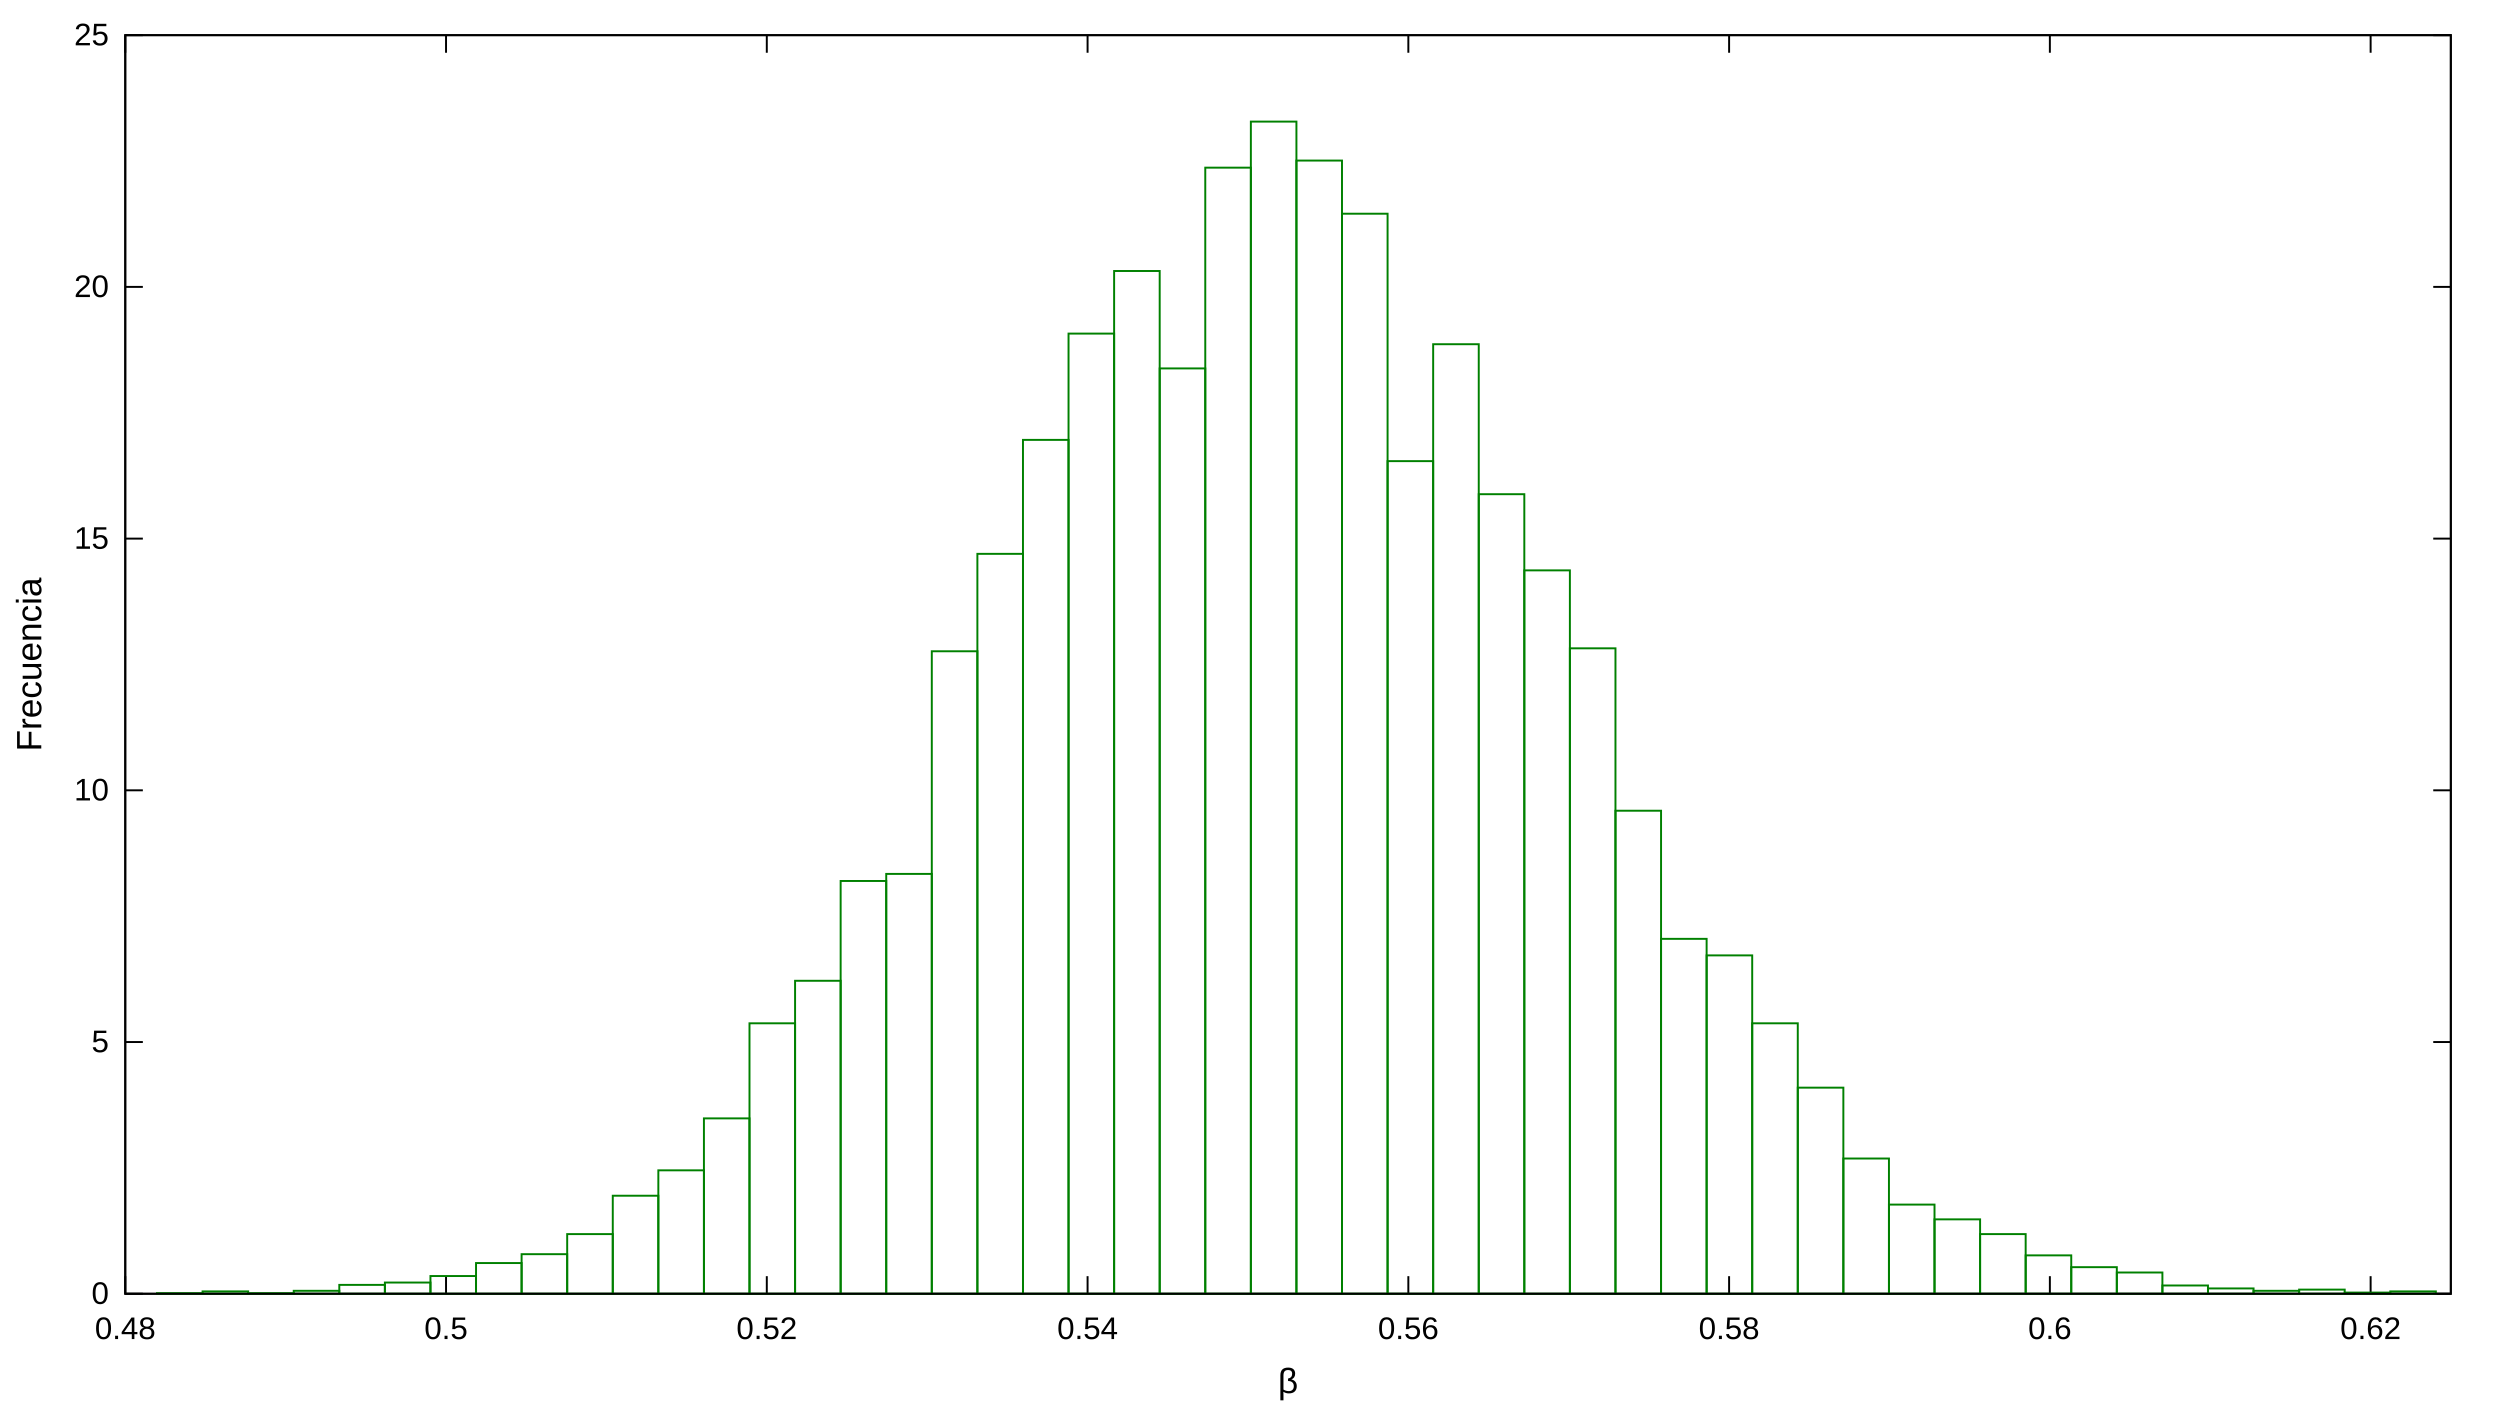
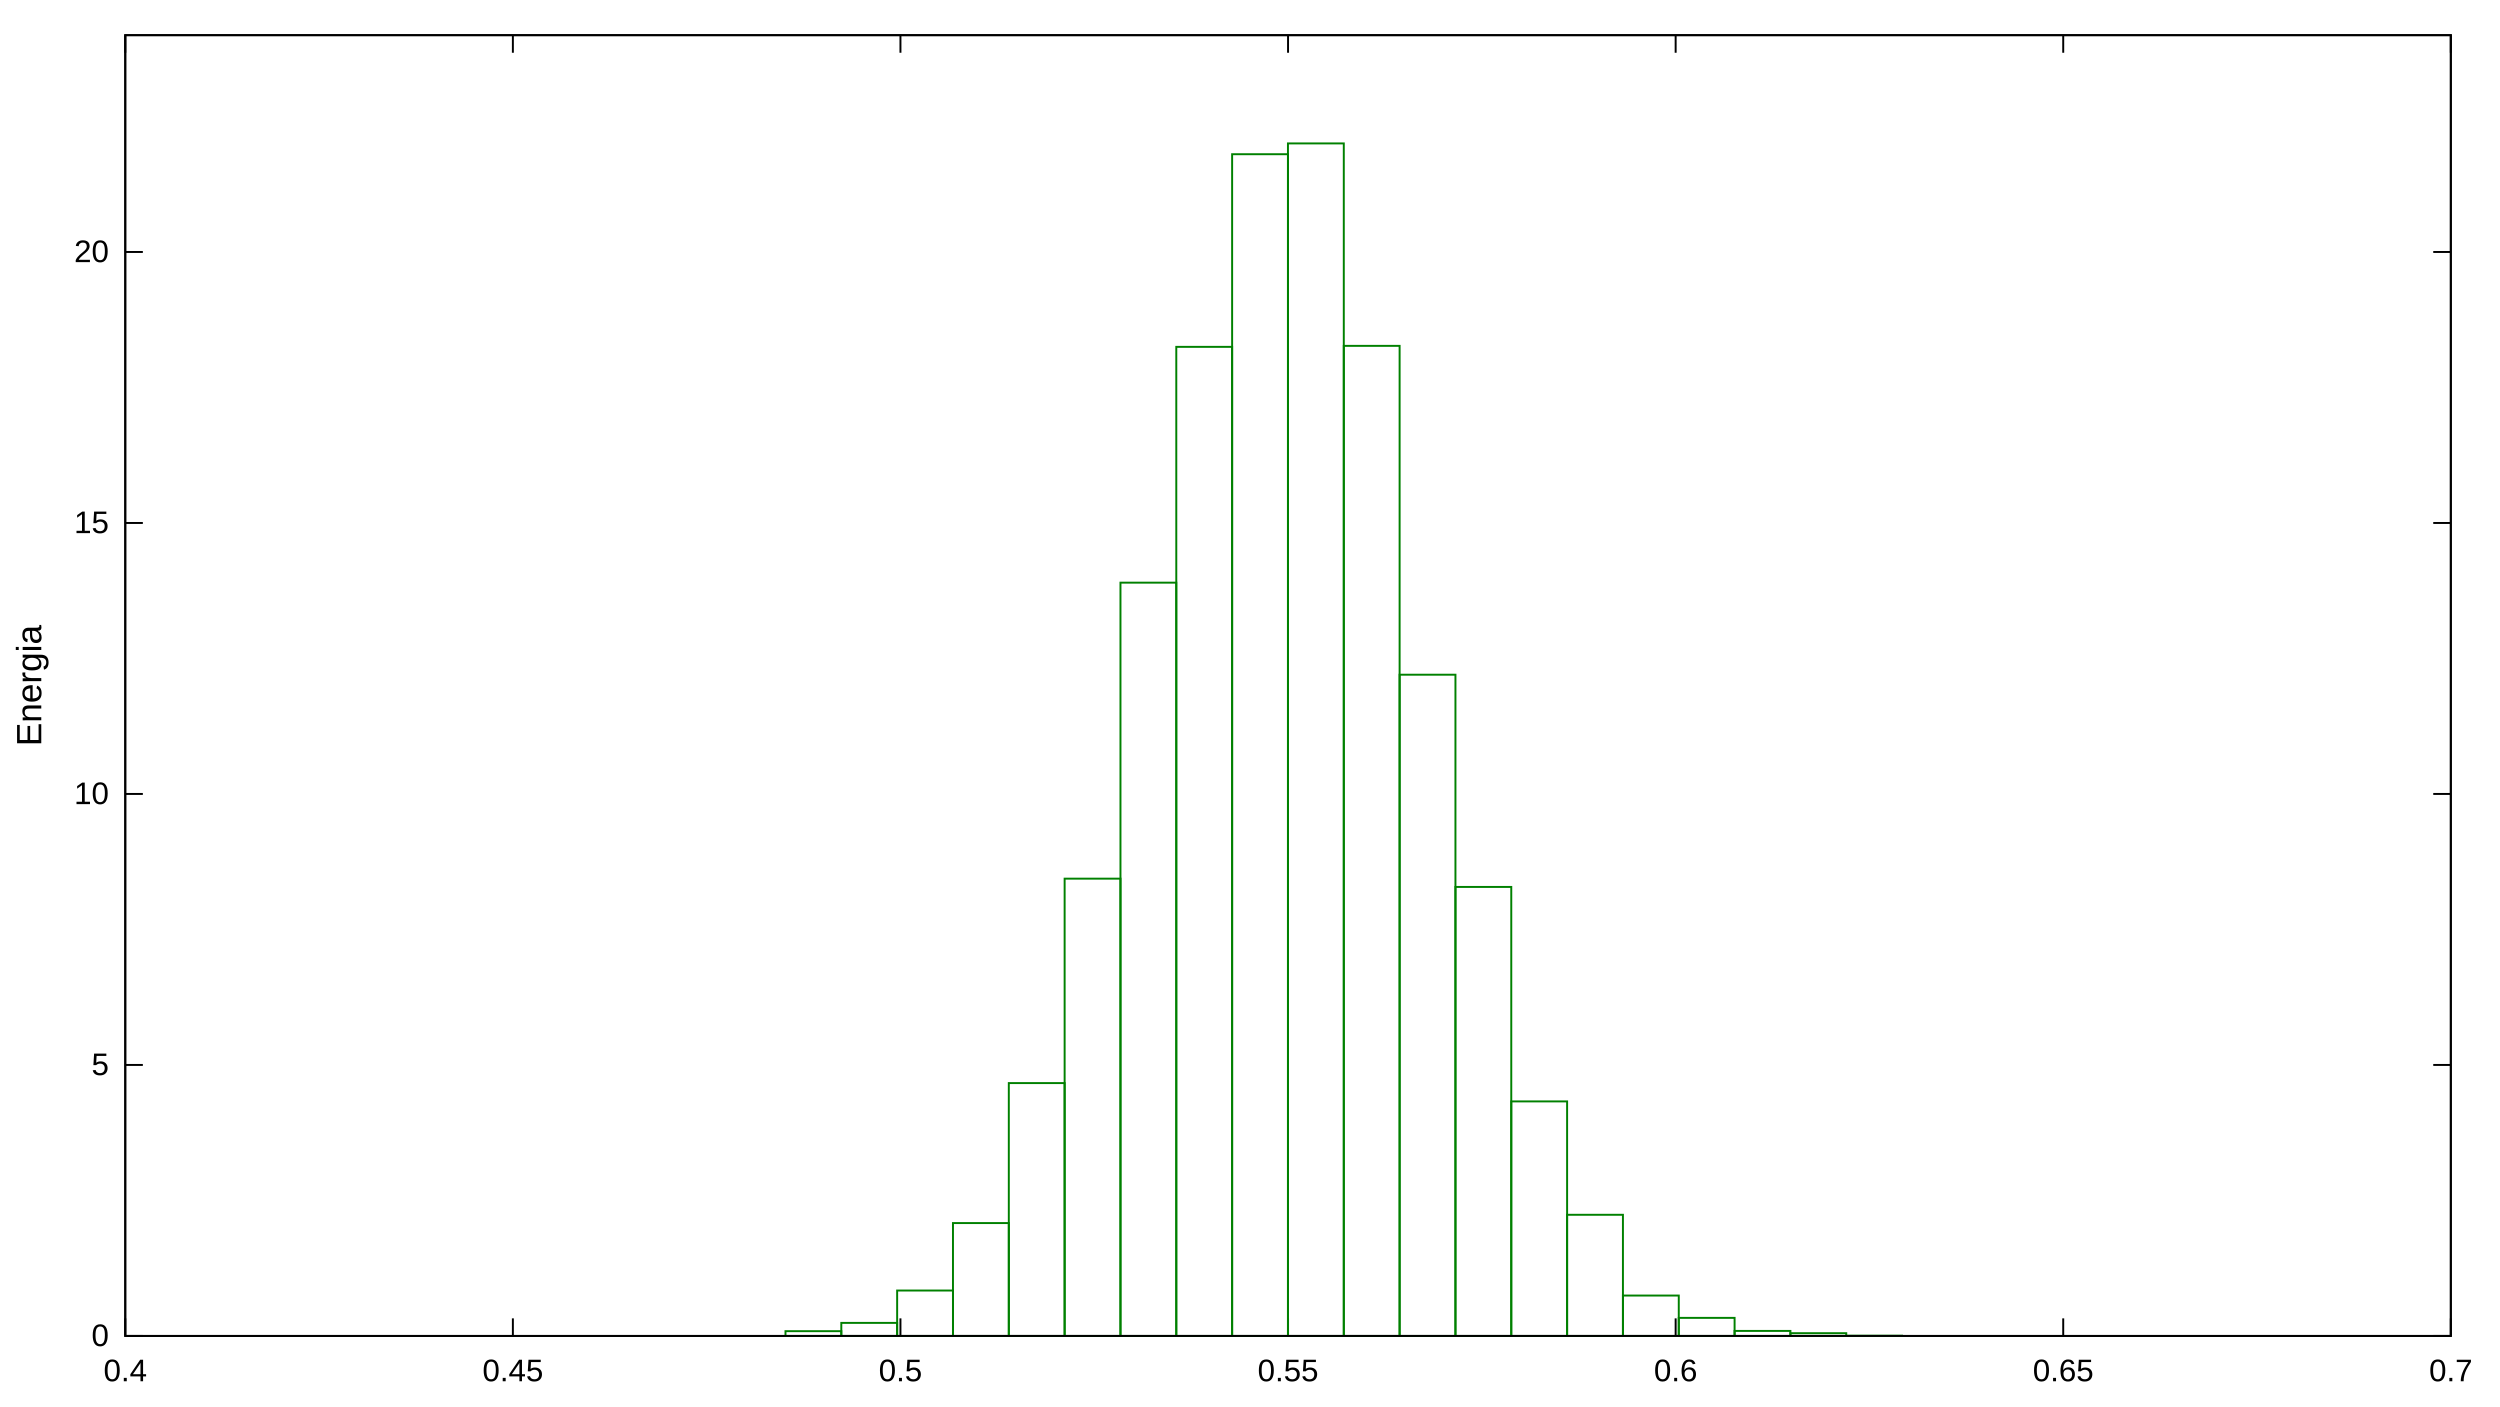
<svg xmlns="http://www.w3.org/2000/svg" xmlns:xlink="http://www.w3.org/1999/xlink" width="1280" height="720" viewBox="0 0 1280 720">
  <g id="gnuplot_canvas">
    <rect x="0" y="0" width="1280" height="720" fill="none" />
    <defs>
      <circle id="gpDot" r="0.5" stroke-width="0.5" stroke="currentColor" />
      <path id="gpPt0" stroke-width="0.222" stroke="currentColor" d="M-1,0 h2 M0,-1 v2" />
      <path id="gpPt1" stroke-width="0.222" stroke="currentColor" d="M-1,-1 L1,1 M1,-1 L-1,1" />
      <path id="gpPt2" stroke-width="0.222" stroke="currentColor" d="M-1,0 L1,0 M0,-1 L0,1 M-1,-1 L1,1 M-1,1 L1,-1" />
      <rect id="gpPt3" stroke-width="0.222" stroke="currentColor" x="-1" y="-1" width="2" height="2" />
      <rect id="gpPt4" stroke-width="0.222" stroke="currentColor" fill="currentColor" x="-1" y="-1" width="2" height="2" />
      <circle id="gpPt5" stroke-width="0.222" stroke="currentColor" cx="0" cy="0" r="1" />
      <use xlink:href="#gpPt5" id="gpPt6" fill="currentColor" stroke="none" />
      <path id="gpPt7" stroke-width="0.222" stroke="currentColor" d="M0,-1.33 L-1.33,0.67 L1.33,0.67 z" />
      <use xlink:href="#gpPt7" id="gpPt8" fill="currentColor" stroke="none" />
      <use xlink:href="#gpPt7" id="gpPt9" stroke="currentColor" transform="rotate(180)" />
      <use xlink:href="#gpPt9" id="gpPt10" fill="currentColor" stroke="none" />
      <use xlink:href="#gpPt3" id="gpPt11" stroke="currentColor" transform="rotate(45)" />
      <use xlink:href="#gpPt11" id="gpPt12" fill="currentColor" stroke="none" />
      <path id="gpPt13" stroke-width="0.222" stroke="currentColor" d="M0,1.330 L1.265,0.411 L0.782,-1.067 L-0.782,-1.076 L-1.265,0.411 z" />
      <use xlink:href="#gpPt13" id="gpPt14" fill="currentColor" stroke="none" />
      <filter id="textbox" filterUnits="objectBoundingBox" x="0" y="0" height="1" width="1">
        <feFlood flood-color="white" flood-opacity="1" result="bgnd" />
        <feComposite in="SourceGraphic" in2="bgnd" operator="atop" />
      </filter>
      <filter id="greybox" filterUnits="objectBoundingBox" x="0" y="0" height="1" width="1">
        <feFlood flood-color="lightgrey" flood-opacity="1" result="grey" />
        <feComposite in="SourceGraphic" in2="grey" operator="atop" />
      </filter>
    </defs>
    <g fill="none" color="white" stroke="currentColor" stroke-width="1.00" stroke-linecap="butt" stroke-linejoin="miter">
</g>
    <g fill="none" color="black" stroke="currentColor" stroke-width="1.00" stroke-linecap="butt" stroke-linejoin="miter">
-       <path stroke="black" d="M64.14,662.40 L73.14,662.40 M1254.82,662.40 L1245.82,662.40  " />
-       <g transform="translate(55.75,667.60)" stroke="none" fill="black" font-family="Arial" font-size="16.00" text-anchor="end">
+       <path stroke="black" d="M64.14,684.00 L73.14,684.00 M1254.82,684.00 L1245.82,684.00  " />
+       <g transform="translate(55.75,689.20)" stroke="none" fill="black" font-family="Arial" font-size="16.00" text-anchor="end">
        <text>
          <tspan font-family="Arial"> 0</tspan>
        </text>
      </g>
    </g>
    <g fill="none" color="black" stroke="currentColor" stroke-width="1.00" stroke-linecap="butt" stroke-linejoin="miter">
-       <path stroke="black" d="M64.14,533.52 L73.14,533.52 M1254.82,533.52 L1245.82,533.52  " />
-       <g transform="translate(55.75,538.72)" stroke="none" fill="black" font-family="Arial" font-size="16.00" text-anchor="end">
+       <path stroke="black" d="M64.14,545.25 L73.14,545.25 M1254.82,545.25 L1245.82,545.25  " />
+       <g transform="translate(55.75,550.45)" stroke="none" fill="black" font-family="Arial" font-size="16.00" text-anchor="end">
        <text>
          <tspan font-family="Arial"> 5</tspan>
        </text>
      </g>
    </g>
    <g fill="none" color="black" stroke="currentColor" stroke-width="1.00" stroke-linecap="butt" stroke-linejoin="miter">
-       <path stroke="black" d="M64.14,404.64 L73.14,404.64 M1254.82,404.64 L1245.82,404.64  " />
-       <g transform="translate(55.75,409.84)" stroke="none" fill="black" font-family="Arial" font-size="16.00" text-anchor="end">
+       <path stroke="black" d="M64.14,406.50 L73.14,406.50 M1254.82,406.50 L1245.82,406.50  " />
+       <g transform="translate(55.75,411.70)" stroke="none" fill="black" font-family="Arial" font-size="16.00" text-anchor="end">
        <text>
          <tspan font-family="Arial"> 10</tspan>
        </text>
      </g>
    </g>
    <g fill="none" color="black" stroke="currentColor" stroke-width="1.00" stroke-linecap="butt" stroke-linejoin="miter">
-       <path stroke="black" d="M64.14,275.77 L73.14,275.77 M1254.82,275.77 L1245.82,275.77  " />
-       <g transform="translate(55.75,280.97)" stroke="none" fill="black" font-family="Arial" font-size="16.00" text-anchor="end">
+       <path stroke="black" d="M64.14,267.76 L73.14,267.76 M1254.82,267.76 L1245.82,267.76  " />
+       <g transform="translate(55.75,272.96)" stroke="none" fill="black" font-family="Arial" font-size="16.00" text-anchor="end">
        <text>
          <tspan font-family="Arial"> 15</tspan>
        </text>
      </g>
    </g>
    <g fill="none" color="black" stroke="currentColor" stroke-width="1.00" stroke-linecap="butt" stroke-linejoin="miter">
-       <path stroke="black" d="M64.14,146.89 L73.14,146.89 M1254.82,146.89 L1245.82,146.89  " />
-       <g transform="translate(55.75,152.09)" stroke="none" fill="black" font-family="Arial" font-size="16.00" text-anchor="end">
+       <path stroke="black" d="M64.14,129.01 L73.14,129.01 M1254.82,129.01 L1245.82,129.01  " />
+       <g transform="translate(55.75,134.21)" stroke="none" fill="black" font-family="Arial" font-size="16.00" text-anchor="end">
        <text>
          <tspan font-family="Arial"> 20</tspan>
        </text>
      </g>
    </g>
    <g fill="none" color="black" stroke="currentColor" stroke-width="1.00" stroke-linecap="butt" stroke-linejoin="miter">
-       <path stroke="black" d="M64.14,18.01 L73.14,18.01 M1254.82,18.01 L1245.82,18.01  " />
-       <g transform="translate(55.75,23.21)" stroke="none" fill="black" font-family="Arial" font-size="16.00" text-anchor="end">
+       <path stroke="black" d="M64.14,684.00 L64.14,675.00 M64.14,18.01 L64.14,27.01  " />
+       <g transform="translate(64.14,707.20)" stroke="none" fill="black" font-family="Arial" font-size="16.00" text-anchor="middle">
        <text>
-           <tspan font-family="Arial"> 25</tspan>
+           <tspan font-family="Arial"> 0.4</tspan>
        </text>
      </g>
    </g>
    <g fill="none" color="black" stroke="currentColor" stroke-width="1.00" stroke-linecap="butt" stroke-linejoin="miter">
-       <path stroke="black" d="M64.14,662.40 L64.14,653.40 M64.14,18.01 L64.14,27.01  " />
-       <g transform="translate(64.14,685.60)" stroke="none" fill="black" font-family="Arial" font-size="16.00" text-anchor="middle">
+       <path stroke="black" d="M262.59,684.00 L262.59,675.00 M262.59,18.01 L262.59,27.01  " />
+       <g transform="translate(262.59,707.20)" stroke="none" fill="black" font-family="Arial" font-size="16.00" text-anchor="middle">
        <text>
-           <tspan font-family="Arial"> 0.48</tspan>
+           <tspan font-family="Arial"> 0.45</tspan>
        </text>
      </g>
    </g>
    <g fill="none" color="black" stroke="currentColor" stroke-width="1.00" stroke-linecap="butt" stroke-linejoin="miter">
-       <path stroke="black" d="M228.37,662.40 L228.37,653.40 M228.37,18.01 L228.37,27.01  " />
-       <g transform="translate(228.37,685.60)" stroke="none" fill="black" font-family="Arial" font-size="16.00" text-anchor="middle">
+       <path stroke="black" d="M461.03,684.00 L461.03,675.00 M461.03,18.01 L461.03,27.01  " />
+       <g transform="translate(461.03,707.20)" stroke="none" fill="black" font-family="Arial" font-size="16.00" text-anchor="middle">
        <text>
          <tspan font-family="Arial"> 0.5</tspan>
        </text>
      </g>
    </g>
    <g fill="none" color="black" stroke="currentColor" stroke-width="1.00" stroke-linecap="butt" stroke-linejoin="miter">
-       <path stroke="black" d="M392.60,662.40 L392.60,653.40 M392.60,18.01 L392.60,27.01  " />
-       <g transform="translate(392.60,685.60)" stroke="none" fill="black" font-family="Arial" font-size="16.00" text-anchor="middle">
+       <path stroke="black" d="M659.48,684.00 L659.48,675.00 M659.48,18.01 L659.48,27.01  " />
+       <g transform="translate(659.48,707.20)" stroke="none" fill="black" font-family="Arial" font-size="16.00" text-anchor="middle">
        <text>
-           <tspan font-family="Arial"> 0.52</tspan>
+           <tspan font-family="Arial"> 0.55</tspan>
        </text>
      </g>
    </g>
    <g fill="none" color="black" stroke="currentColor" stroke-width="1.00" stroke-linecap="butt" stroke-linejoin="miter">
-       <path stroke="black" d="M556.84,662.40 L556.84,653.40 M556.84,18.01 L556.84,27.01  " />
-       <g transform="translate(556.84,685.60)" stroke="none" fill="black" font-family="Arial" font-size="16.00" text-anchor="middle">
-         <text>
-           <tspan font-family="Arial"> 0.54</tspan>
-         </text>
-       </g>
-     </g>
-     <g fill="none" color="black" stroke="currentColor" stroke-width="1.00" stroke-linecap="butt" stroke-linejoin="miter">
-       <path stroke="black" d="M721.07,662.40 L721.07,653.40 M721.07,18.01 L721.07,27.01  " />
-       <g transform="translate(721.07,685.60)" stroke="none" fill="black" font-family="Arial" font-size="16.00" text-anchor="middle">
-         <text>
-           <tspan font-family="Arial"> 0.56</tspan>
-         </text>
-       </g>
-     </g>
-     <g fill="none" color="black" stroke="currentColor" stroke-width="1.00" stroke-linecap="butt" stroke-linejoin="miter">
-       <path stroke="black" d="M885.30,662.40 L885.30,653.40 M885.30,18.01 L885.30,27.01  " />
-       <g transform="translate(885.30,685.60)" stroke="none" fill="black" font-family="Arial" font-size="16.00" text-anchor="middle">
-         <text>
-           <tspan font-family="Arial"> 0.58</tspan>
-         </text>
-       </g>
-     </g>
-     <g fill="none" color="black" stroke="currentColor" stroke-width="1.00" stroke-linecap="butt" stroke-linejoin="miter">
-       <path stroke="black" d="M1049.53,662.40 L1049.53,653.40 M1049.53,18.01 L1049.53,27.01  " />
-       <g transform="translate(1049.53,685.60)" stroke="none" fill="black" font-family="Arial" font-size="16.00" text-anchor="middle">
+       <path stroke="black" d="M857.93,684.00 L857.93,675.00 M857.93,18.01 L857.93,27.01  " />
+       <g transform="translate(857.93,707.20)" stroke="none" fill="black" font-family="Arial" font-size="16.00" text-anchor="middle">
        <text>
          <tspan font-family="Arial"> 0.6</tspan>
        </text>
      </g>
    </g>
    <g fill="none" color="black" stroke="currentColor" stroke-width="1.00" stroke-linecap="butt" stroke-linejoin="miter">
-       <path stroke="black" d="M1213.76,662.40 L1213.76,653.40 M1213.76,18.01 L1213.76,27.01  " />
-       <g transform="translate(1213.76,685.60)" stroke="none" fill="black" font-family="Arial" font-size="16.00" text-anchor="middle">
+       <path stroke="black" d="M1056.37,684.00 L1056.37,675.00 M1056.37,18.01 L1056.37,27.01  " />
+       <g transform="translate(1056.37,707.20)" stroke="none" fill="black" font-family="Arial" font-size="16.00" text-anchor="middle">
        <text>
-           <tspan font-family="Arial"> 0.62</tspan>
+           <tspan font-family="Arial"> 0.65</tspan>
+         </text>
+       </g>
+     </g>
+     <g fill="none" color="black" stroke="currentColor" stroke-width="1.00" stroke-linecap="butt" stroke-linejoin="miter">
+       <path stroke="black" d="M1254.82,684.00 L1254.82,675.00 M1254.82,18.01 L1254.82,27.01  " />
+       <g transform="translate(1254.82,707.20)" stroke="none" fill="black" font-family="Arial" font-size="16.00" text-anchor="middle">
+         <text>
+           <tspan font-family="Arial"> 0.7</tspan>
        </text>
      </g>
    </g>
    <g fill="none" color="black" stroke="currentColor" stroke-width="1.00" stroke-linecap="butt" stroke-linejoin="miter">
</g>
    <g fill="none" color="black" stroke="currentColor" stroke-width="1.00" stroke-linecap="butt" stroke-linejoin="miter">
-       <path stroke="black" d="M64.14,18.01 L64.14,662.40 L1254.82,662.40 L1254.82,18.01 L64.14,18.01 Z  " />
+       <path stroke="black" d="M64.14,18.01 L64.14,684.00 L1254.82,684.00 L1254.82,18.01 L64.14,18.01 Z  " />
    </g>
    <g fill="none" color="black" stroke="currentColor" stroke-width="1.00" stroke-linecap="butt" stroke-linejoin="miter">
-       <g transform="translate(21.13,340.21) rotate(270)" stroke="none" fill="black" font-family="Arial" font-size="18.00" text-anchor="middle">
+       <g transform="translate(21.13,351.01) rotate(270)" stroke="none" fill="black" font-family="Arial" font-size="18.00" text-anchor="middle">
        <text>
-           <tspan font-family="Arial">Frecuencia</tspan>
-         </text>
-       </g>
-     </g>
-     <g fill="none" color="black" stroke="currentColor" stroke-width="1.00" stroke-linecap="butt" stroke-linejoin="miter">
-       <g transform="translate(659.48,713.25)" stroke="none" fill="black" font-family="Arial" font-size="18.00" text-anchor="middle">
-         <text>
-           <tspan font-family="Arial">β</tspan>
+           <tspan font-family="Arial">Energia</tspan>
        </text>
      </g>
    </g>
    <g fill="none" color="black" stroke="currentColor" stroke-width="1.00" stroke-linecap="butt" stroke-linejoin="miter">
</g>
    <g id="gnuplot_plot_1" fill="none">
      <g fill="none" color="black" stroke="currentColor" stroke-width="1.00" stroke-linecap="butt" stroke-linejoin="miter">
-         <path stroke="rgb(  0, 128,   0)" d="M80.37,662.40 L80.37,662.10 L103.71,662.10 L103.71,662.40 L80.37,662.40 Z  " />
-         <path stroke="rgb(  0, 128,   0)" d="M103.71,662.40 L103.71,661.19 L127.05,661.19 L127.05,662.40 L103.71,662.40 Z  " />
-         <path stroke="rgb(  0, 128,   0)" d="M127.05,662.40 L127.05,662.10 L150.39,662.10 L150.39,662.40 L127.05,662.40 Z  " />
-         <path stroke="rgb(  0, 128,   0)" d="M150.39,662.40 L150.39,660.89 L173.72,660.89 L173.72,662.40 L150.39,662.40 Z  " />
-         <path stroke="rgb(  0, 128,   0)" d="M173.72,662.40 L173.72,657.86 L197.06,657.86 L197.06,662.40 L173.72,662.40 Z  " />
-         <path stroke="rgb(  0, 128,   0)" d="M197.06,662.40 L197.06,656.66 L220.39,656.66 L220.39,662.40 L197.06,662.40 Z  " />
-         <path stroke="rgb(  0, 128,   0)" d="M220.39,662.40 L220.39,653.33 L243.73,653.33 L243.73,662.40 L220.39,662.40 Z  " />
-         <path stroke="rgb(  0, 128,   0)" d="M243.73,662.40 L243.73,646.68 L267.06,646.68 L267.06,662.40 L243.73,662.40 Z  " />
-         <path stroke="rgb(  0, 128,   0)" d="M267.06,662.40 L267.06,642.14 L290.40,642.14 L290.40,662.40 L267.06,662.40 Z  " />
-         <path stroke="rgb(  0, 128,   0)" d="M290.40,662.40 L290.40,631.86 L313.74,631.86 L313.74,662.40 L290.40,662.40 Z  " />
-         <path stroke="rgb(  0, 128,   0)" d="M313.74,662.40 L313.74,612.21 L337.07,612.21 L337.07,662.40 L313.74,662.40 Z  " />
-         <path stroke="rgb(  0, 128,   0)" d="M337.07,662.40 L337.07,599.21 L360.41,599.21 L360.41,662.40 L337.07,662.40 Z  " />
-         <path stroke="rgb(  0, 128,   0)" d="M360.41,662.40 L360.41,572.61 L383.74,572.61 L383.74,662.40 L360.41,662.40 Z  " />
-         <path stroke="rgb(  0, 128,   0)" d="M383.74,662.40 L383.74,523.93 L407.08,523.93 L407.08,662.40 L383.74,662.40 Z  " />
-         <path stroke="rgb(  0, 128,   0)" d="M407.08,662.40 L407.08,502.16 L430.41,502.16 L430.41,662.40 L407.08,662.40 Z  " />
-         <path stroke="rgb(  0, 128,   0)" d="M430.41,662.40 L430.41,451.06 L453.75,451.06 L453.75,662.40 L430.41,662.40 Z  " />
-         <path stroke="rgb(  0, 128,   0)" d="M453.75,662.40 L453.75,447.44 L477.08,447.44 L477.08,662.40 L453.75,662.40 Z  " />
-         <path stroke="rgb(  0, 128,   0)" d="M477.08,662.40 L477.08,333.45 L500.42,333.45 L500.42,662.40 L477.08,662.40 Z  " />
-         <path stroke="rgb(  0, 128,   0)" d="M500.42,662.40 L500.42,283.57 L523.76,283.57 L523.76,662.40 L500.42,662.40 Z  " />
-         <path stroke="rgb(  0, 128,   0)" d="M523.76,662.40 L523.76,225.22 L547.09,225.22 L547.09,662.40 L523.76,662.40 Z  " />
-         <path stroke="rgb(  0, 128,   0)" d="M547.09,662.40 L547.09,170.80 L570.43,170.80 L570.43,662.40 L547.09,662.40 Z  " />
-         <path stroke="rgb(  0, 128,   0)" d="M570.43,662.40 L570.43,138.75 L593.76,138.75 L593.76,662.40 L570.43,662.40 Z  " />
-         <path stroke="rgb(  0, 128,   0)" d="M593.76,662.40 L593.76,188.63 L617.10,188.63 L617.10,662.40 L593.76,662.40 Z  " />
-         <path stroke="rgb(  0, 128,   0)" d="M617.10,662.40 L617.10,85.84 L640.44,85.84 L640.44,662.40 L617.10,662.40 Z  " />
-         <path stroke="rgb(  0, 128,   0)" d="M640.44,662.40 L640.44,62.26 L663.77,62.26 L663.77,662.40 L640.44,662.40 Z  " />
-         <path stroke="rgb(  0, 128,   0)" d="M663.77,662.40 L663.77,82.21 L687.10,82.21 L687.10,662.40 L663.77,662.40 Z  " />
-         <path stroke="rgb(  0, 128,   0)" d="M687.10,662.40 L687.10,109.42 L710.44,109.42 L710.44,662.40 L687.10,662.40 Z  " />
-         <path stroke="rgb(  0, 128,   0)" d="M710.44,662.40 L710.44,236.10 L733.78,236.10 L733.78,662.40 L710.44,662.40 Z  " />
-         <path stroke="rgb(  0, 128,   0)" d="M733.78,662.40 L733.78,176.24 L757.12,176.24 L757.12,662.40 L733.78,662.40 Z  " />
-         <path stroke="rgb(  0, 128,   0)" d="M757.12,662.40 L757.12,253.03 L780.45,253.03 L780.45,662.40 L757.12,662.40 Z  " />
-         <path stroke="rgb(  0, 128,   0)" d="M780.45,662.40 L780.45,292.03 L803.78,292.03 L803.78,662.40 L780.45,662.40 Z  " />
-         <path stroke="rgb(  0, 128,   0)" d="M803.78,662.40 L803.78,331.94 L827.12,331.94 L827.12,662.40 L803.78,662.40 Z  " />
-         <path stroke="rgb(  0, 128,   0)" d="M827.12,662.40 L827.12,415.09 L850.46,415.09 L850.46,662.40 L827.12,662.40 Z  " />
-         <path stroke="rgb(  0, 128,   0)" d="M850.46,662.40 L850.46,480.69 L873.79,480.69 L873.79,662.40 L850.46,662.40 Z  " />
-         <path stroke="rgb(  0, 128,   0)" d="M873.79,662.40 L873.79,489.16 L897.13,489.16 L897.13,662.40 L873.79,662.40 Z  " />
-         <path stroke="rgb(  0, 128,   0)" d="M897.13,662.40 L897.13,523.93 L920.46,523.93 L920.46,662.40 L897.13,662.40 Z  " />
-         <path stroke="rgb(  0, 128,   0)" d="M920.46,662.40 L920.46,556.88 L943.80,556.88 L943.80,662.40 L920.46,662.40 Z  " />
-         <path stroke="rgb(  0, 128,   0)" d="M943.80,662.40 L943.80,593.16 L967.14,593.16 L967.14,662.40 L943.80,662.40 Z  " />
-         <path stroke="rgb(  0, 128,   0)" d="M967.14,662.40 L967.14,616.75 L990.47,616.75 L990.47,662.40 L967.14,662.40 Z  " />
-         <path stroke="rgb(  0, 128,   0)" d="M990.47,662.40 L990.47,624.31 L1013.81,624.31 L1013.81,662.40 L990.47,662.40 Z  " />
-         <path stroke="rgb(  0, 128,   0)" d="M1013.81,662.40 L1013.81,631.86 L1037.14,631.86 L1037.14,662.40 L1013.81,662.40 Z  " />
-         <path stroke="rgb(  0, 128,   0)" d="M1037.14,662.40 L1037.14,642.75 L1060.48,642.75 L1060.48,662.40 L1037.14,662.40 Z  " />
-         <path stroke="rgb(  0, 128,   0)" d="M1060.48,662.40 L1060.48,648.79 L1083.81,648.79 L1083.81,662.40 L1060.48,662.40 Z  " />
-         <path stroke="rgb(  0, 128,   0)" d="M1083.81,662.40 L1083.81,651.52 L1107.15,651.52 L1107.15,662.40 L1083.81,662.40 Z  " />
-         <path stroke="rgb(  0, 128,   0)" d="M1107.15,662.40 L1107.15,658.17 L1130.48,658.17 L1130.48,662.40 L1107.15,662.40 Z  " />
-         <path stroke="rgb(  0, 128,   0)" d="M1130.48,662.40 L1130.48,659.68 L1153.82,659.68 L1153.82,662.40 L1130.48,662.40 Z  " />
-         <path stroke="rgb(  0, 128,   0)" d="M1153.82,662.40 L1153.82,660.89 L1177.15,660.89 L1177.15,662.40 L1153.82,662.40 Z  " />
-         <path stroke="rgb(  0, 128,   0)" d="M1177.15,662.40 L1177.15,660.28 L1200.49,660.28 L1200.49,662.40 L1177.15,662.40 Z  " />
-         <path stroke="rgb(  0, 128,   0)" d="M1200.49,662.40 L1200.49,661.80 L1223.83,661.80 L1223.83,662.40 L1200.49,662.40 Z  " />
-         <path stroke="rgb(  0, 128,   0)" d="M1223.83,662.40 L1223.83,661.19 L1247.15,661.19 L1247.15,662.40 L1223.83,662.40 Z  " />
+         <path stroke="rgb(  0, 128,   0)" d="M402.17,684.00 L402.17,681.56 L430.75,681.56 L430.75,684.00 L402.17,684.00 Z  " />
+         <path stroke="rgb(  0, 128,   0)" d="M430.75,684.00 L430.75,677.32 L459.34,677.32 L459.34,684.00 L430.75,684.00 Z  " />
+         <path stroke="rgb(  0, 128,   0)" d="M459.34,684.00 L459.34,660.75 L487.92,660.75 L487.92,684.00 L459.34,684.00 Z  " />
+         <path stroke="rgb(  0, 128,   0)" d="M487.92,684.00 L487.92,626.21 L516.51,626.21 L516.51,684.00 L487.92,684.00 Z  " />
+         <path stroke="rgb(  0, 128,   0)" d="M516.51,684.00 L516.51,554.54 L545.09,554.54 L545.09,684.00 L516.51,684.00 Z  " />
+         <path stroke="rgb(  0, 128,   0)" d="M545.09,684.00 L545.09,449.87 L573.68,449.87 L573.68,684.00 L545.09,684.00 Z  " />
+         <path stroke="rgb(  0, 128,   0)" d="M573.68,684.00 L573.68,298.32 L602.26,298.32 L602.26,684.00 L573.68,684.00 Z  " />
+         <path stroke="rgb(  0, 128,   0)" d="M602.26,684.00 L602.26,177.59 L630.85,177.59 L630.85,684.00 L602.26,684.00 Z  " />
+         <path stroke="rgb(  0, 128,   0)" d="M630.85,684.00 L630.85,78.96 L659.43,78.96 L659.43,684.00 L630.85,684.00 Z  " />
+         <path stroke="rgb(  0, 128,   0)" d="M659.43,684.00 L659.43,73.43 L688.02,73.43 L688.02,684.00 L659.43,684.00 Z  " />
+         <path stroke="rgb(  0, 128,   0)" d="M688.02,684.00 L688.02,177.08 L716.60,177.08 L716.60,684.00 L688.02,684.00 Z  " />
+         <path stroke="rgb(  0, 128,   0)" d="M716.60,684.00 L716.60,345.45 L745.19,345.45 L745.19,684.00 L716.60,684.00 Z  " />
+         <path stroke="rgb(  0, 128,   0)" d="M745.19,684.00 L745.19,454.11 L773.77,454.11 L773.77,684.00 L745.19,684.00 Z  " />
+         <path stroke="rgb(  0, 128,   0)" d="M773.77,684.00 L773.77,563.92 L802.36,563.92 L802.36,684.00 L773.77,684.00 Z  " />
+         <path stroke="rgb(  0, 128,   0)" d="M802.36,684.00 L802.36,621.97 L830.94,621.97 L830.94,684.00 L802.36,684.00 Z  " />
+         <path stroke="rgb(  0, 128,   0)" d="M830.94,684.00 L830.94,663.32 L859.53,663.32 L859.53,684.00 L830.94,684.00 Z  " />
+         <path stroke="rgb(  0, 128,   0)" d="M859.53,684.00 L859.53,674.75 L888.11,674.75 L888.11,684.00 L859.53,684.00 Z  " />
+         <path stroke="rgb(  0, 128,   0)" d="M888.11,684.00 L888.11,681.43 L916.69,681.43 L916.69,684.00 L888.11,684.00 Z  " />
+         <path stroke="rgb(  0, 128,   0)" d="M916.69,684.00 L916.69,682.59 L945.28,682.59 L945.28,684.00 L916.69,684.00 Z  " />
+         <path stroke="rgb(  0, 128,   0)" d="M945.28,684.00 L945.28,683.87 L973.86,683.87 L973.86,684.00 L945.28,684.00 Z  " />
      </g>
    </g>
    <g fill="none" color="white" stroke="rgb(  0, 128,   0)" stroke-width="2.00" stroke-linecap="butt" stroke-linejoin="miter">
</g>
    <g fill="none" color="black" stroke="currentColor" stroke-width="2.00" stroke-linecap="butt" stroke-linejoin="miter">
</g>
    <g fill="none" color="black" stroke="black" stroke-width="1.00" stroke-linecap="butt" stroke-linejoin="miter">
</g>
    <g fill="none" color="black" stroke="currentColor" stroke-width="1.00" stroke-linecap="butt" stroke-linejoin="miter">
-       <path stroke="black" d="M64.14,18.01 L64.14,662.40 L1254.82,662.40 L1254.82,18.01 L64.14,18.01 Z  " />
+       <path stroke="black" d="M64.14,18.01 L64.14,684.00 L1254.82,684.00 L1254.82,18.01 L64.14,18.01 Z  " />
    </g>
    <g fill="none" color="black" stroke="currentColor" stroke-width="1.00" stroke-linecap="butt" stroke-linejoin="miter">
</g>
  </g>
</svg>
